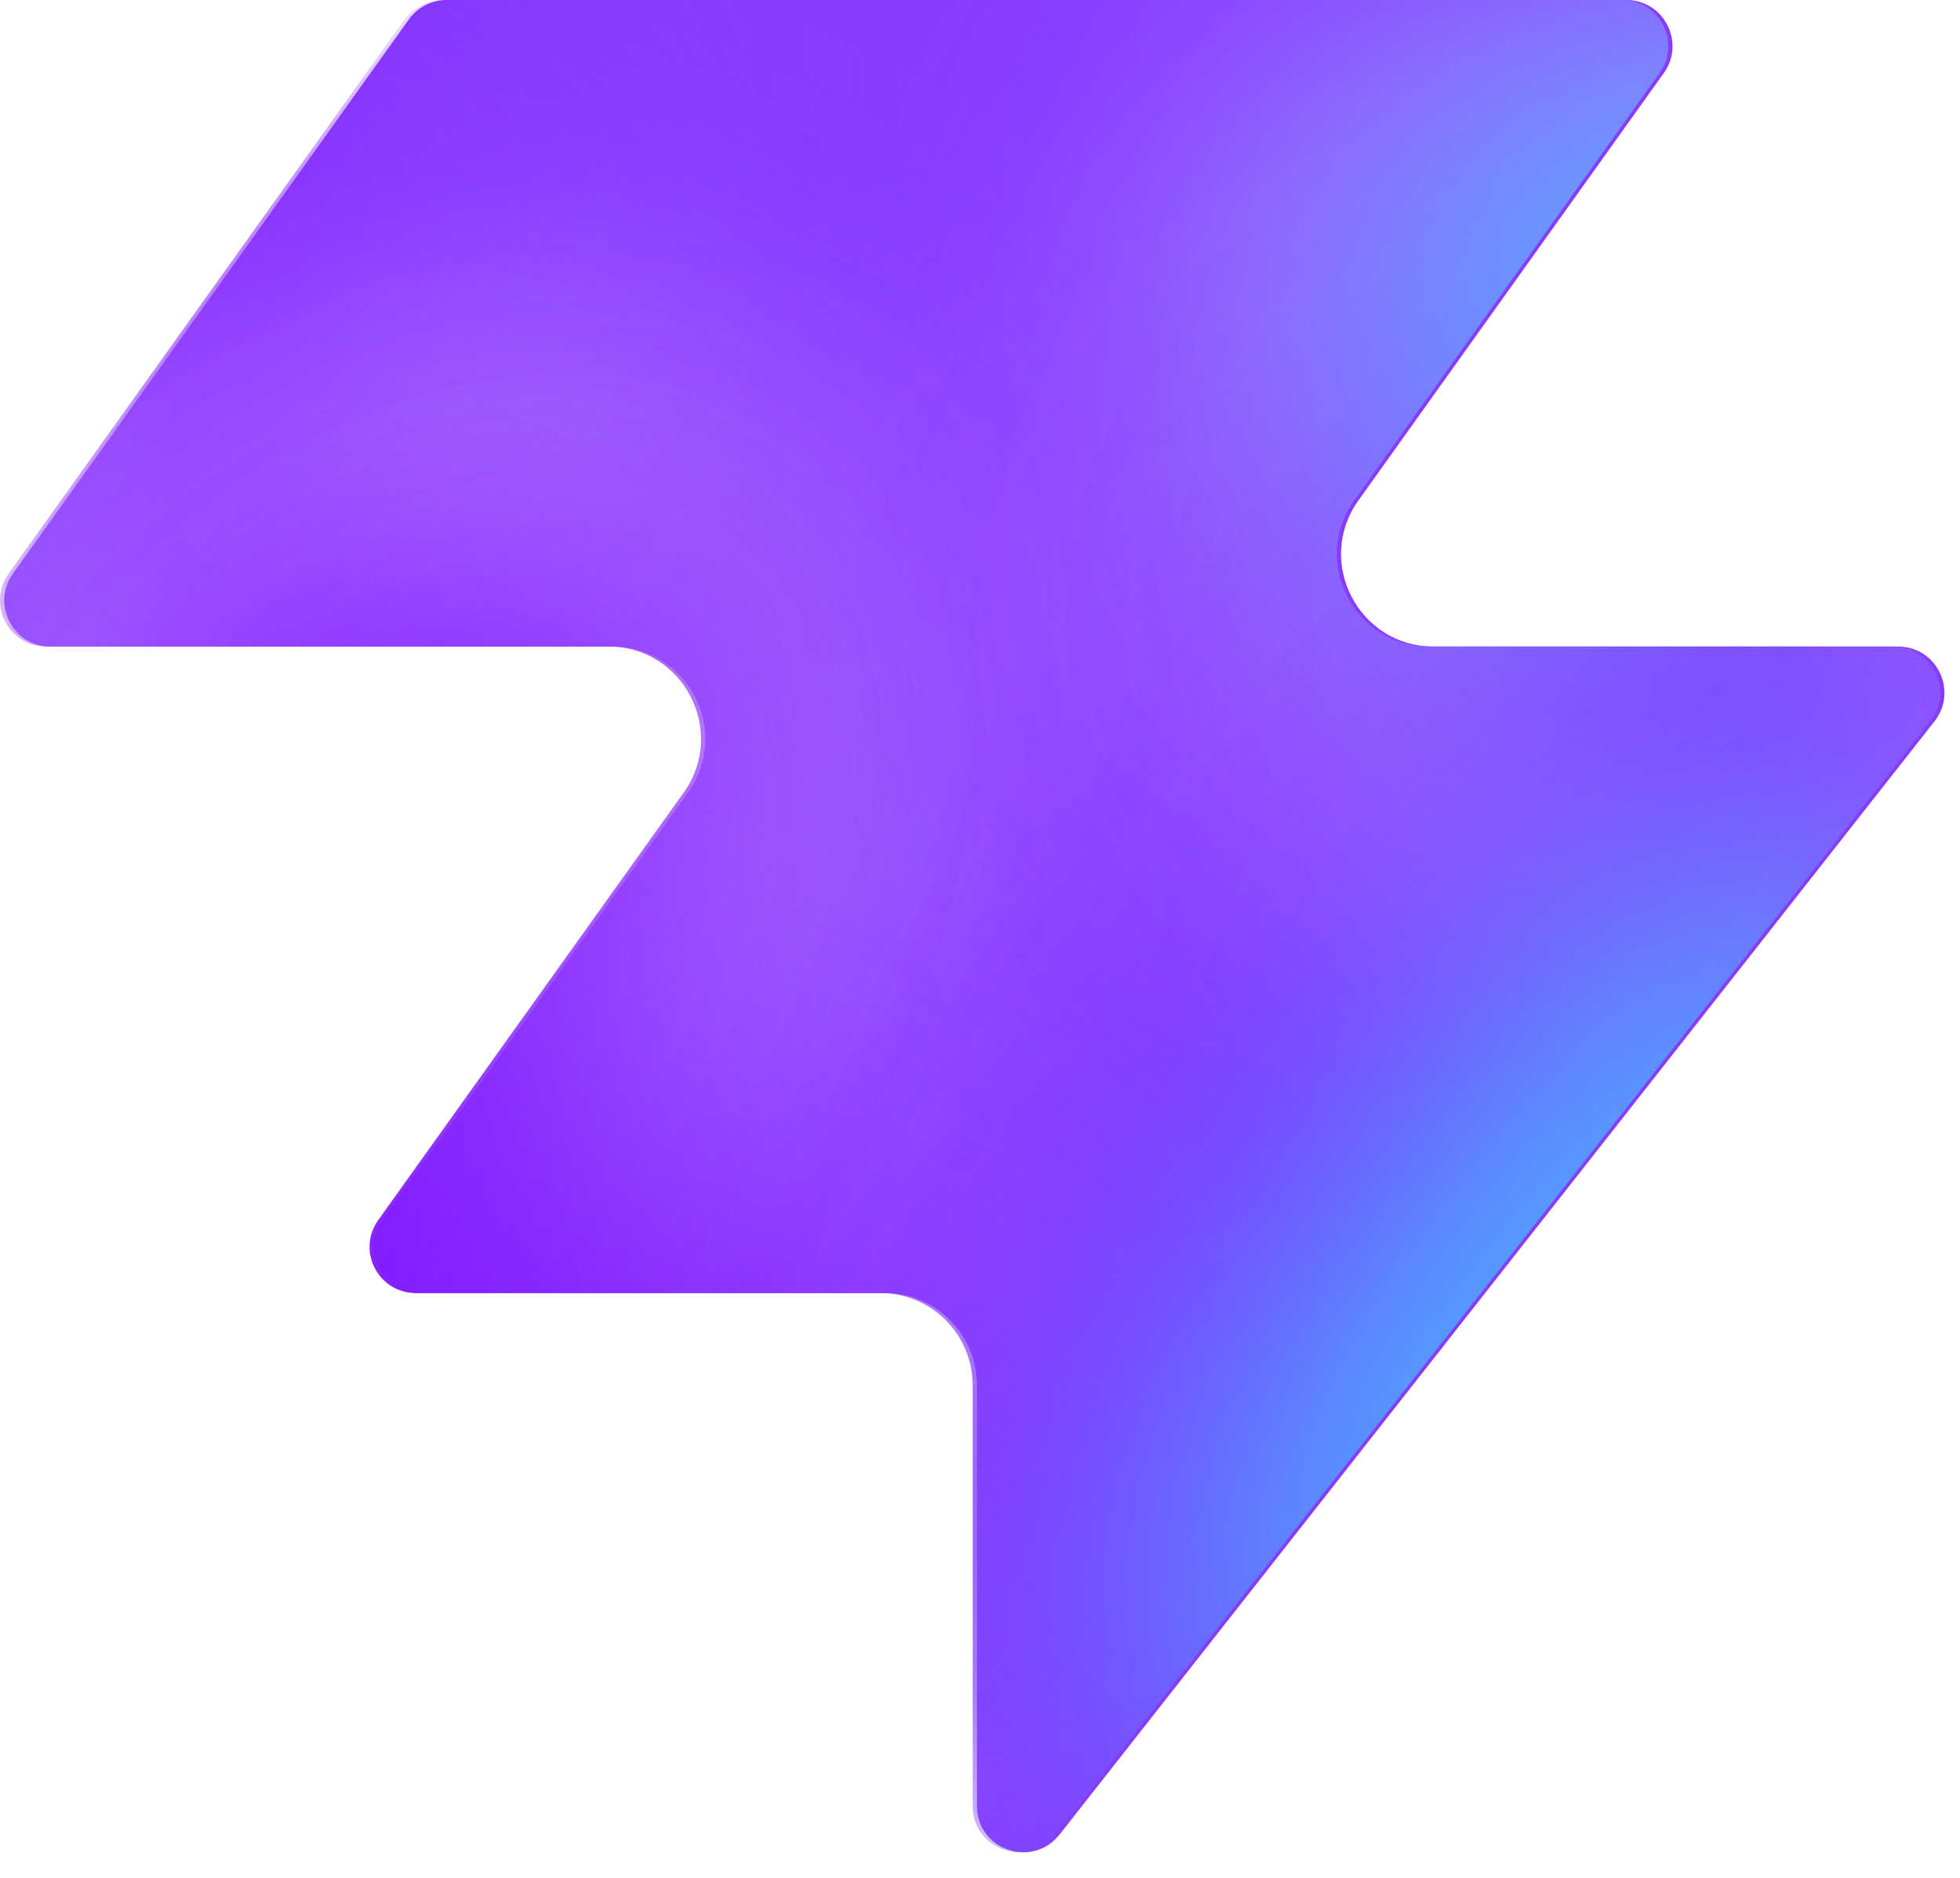
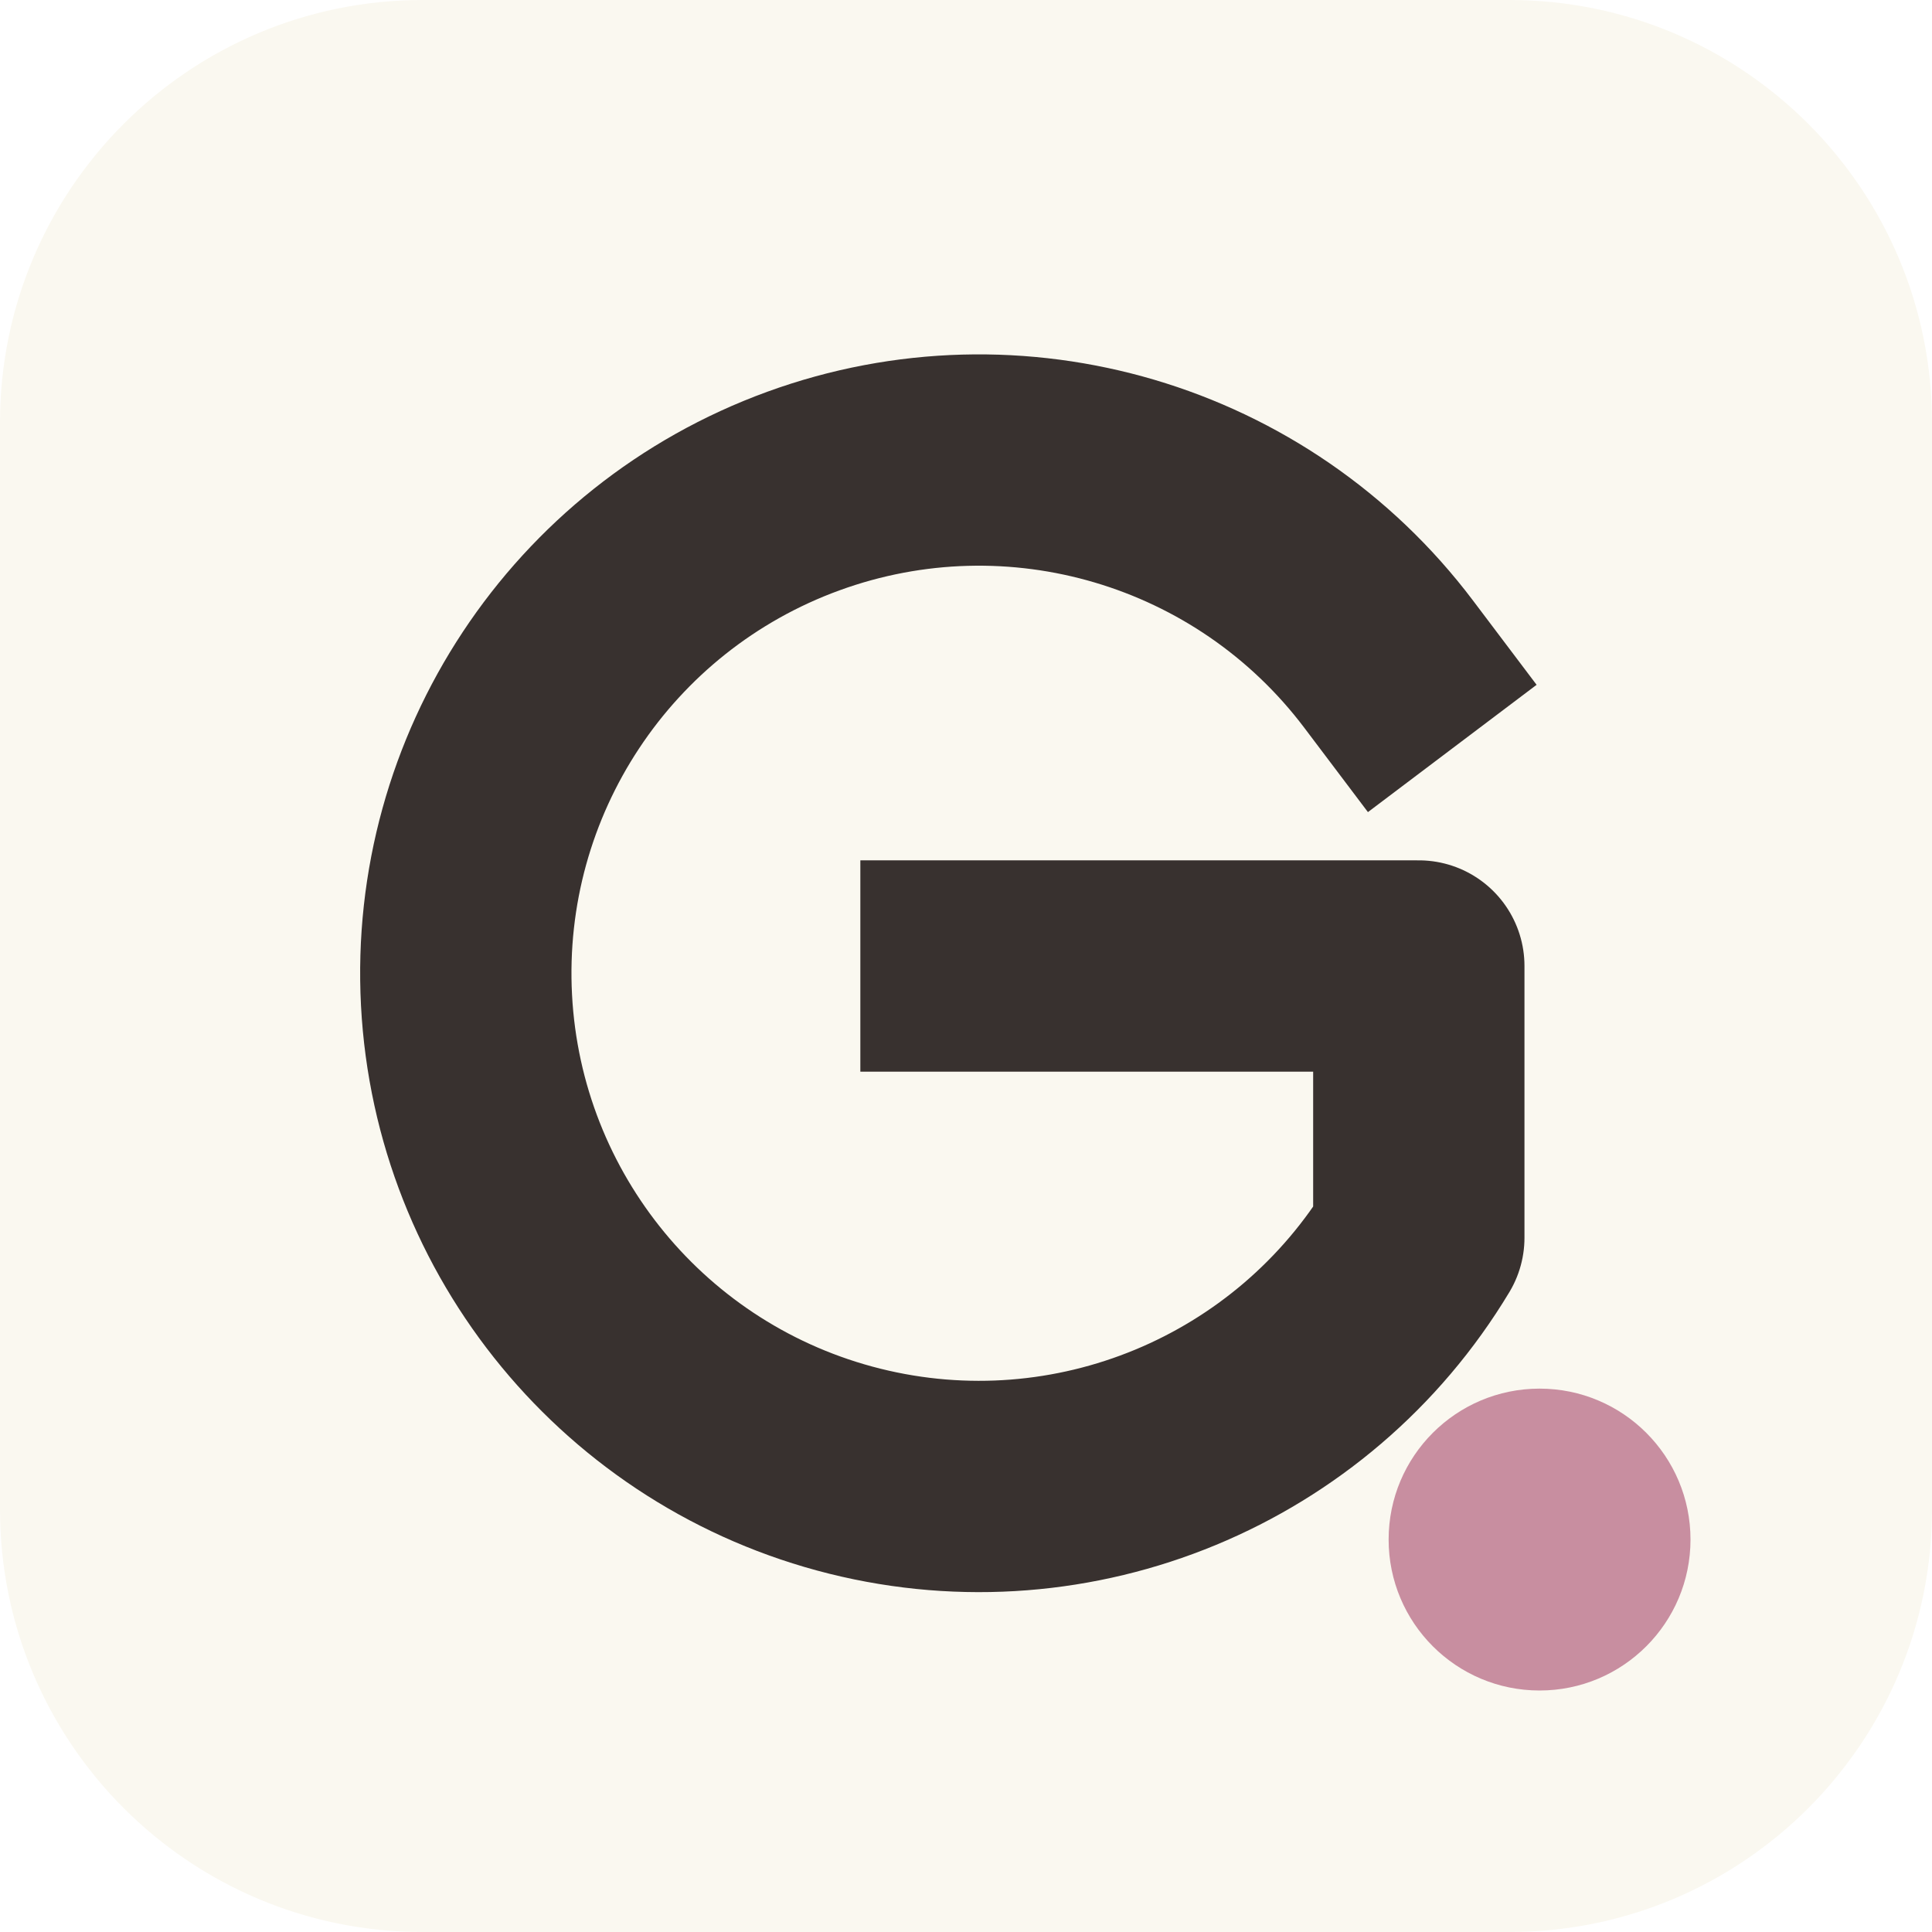
- <svg xmlns="http://www.w3.org/2000/svg" width="48" height="46" fill="none" viewBox="0 0 48 46">
-   <path fill="#863bff" d="M25.946 44.938c-.664.845-2.021.375-2.021-.698V33.937a2.26 2.26 0 0 0-2.262-2.262H10.287c-.92 0-1.456-1.04-.92-1.788l7.48-10.471c1.07-1.497 0-3.578-1.842-3.578H1.237c-.92 0-1.456-1.04-.92-1.788L10.013.474c.214-.297.556-.474.92-.474h28.894c.92 0 1.456 1.04.92 1.788l-7.48 10.471c-1.07 1.498 0 3.579 1.842 3.579h11.377c.943 0 1.473 1.088.89 1.83L25.947 44.94z" style="fill:#863bff;fill:color(display-p3 .525 .23 1);fill-opacity:1" />
-   <mask id="a" width="48" height="46" x="0" y="0" maskUnits="userSpaceOnUse" style="mask-type:alpha">
-     <path fill="#000" d="M25.842 44.938c-.664.844-2.021.375-2.021-.698V33.937a2.26 2.26 0 0 0-2.262-2.262H10.183c-.92 0-1.456-1.04-.92-1.788l7.48-10.471c1.07-1.498 0-3.579-1.842-3.579H1.133c-.92 0-1.456-1.04-.92-1.787L9.91.473c.214-.297.556-.474.92-.474h28.894c.92 0 1.456 1.04.92 1.788l-7.48 10.471c-1.07 1.498 0 3.578 1.842 3.578h11.377c.943 0 1.473 1.088.89 1.832L25.843 44.94z" style="fill:#000;fill-opacity:1" />
-   </mask>
-   <g mask="url(#a)">
-     <g filter="url(#b)">
-       <ellipse cx="5.508" cy="14.704" fill="#ede6ff" rx="5.508" ry="14.704" style="fill:#ede6ff;fill:color(display-p3 .927 .903 1);fill-opacity:1" transform="matrix(.00324 1 1 -.00324 -4.47 31.516)" />
-     </g>
-     <g filter="url(#c)">
-       <ellipse cx="10.399" cy="29.851" fill="#ede6ff" rx="10.399" ry="29.851" style="fill:#ede6ff;fill:color(display-p3 .927 .903 1);fill-opacity:1" transform="matrix(.00324 1 1 -.00324 -39.328 7.883)" />
-     </g>
-     <g filter="url(#d)">
-       <ellipse cx="5.508" cy="30.487" fill="#7e14ff" rx="5.508" ry="30.487" style="fill:#7e14ff;fill:color(display-p3 .492 .077 1);fill-opacity:1" transform="rotate(89.814 -25.913 -14.639)scale(1 -1)" />
-     </g>
-     <g filter="url(#e)">
-       <ellipse cx="5.508" cy="30.599" fill="#7e14ff" rx="5.508" ry="30.599" style="fill:#7e14ff;fill:color(display-p3 .492 .077 1);fill-opacity:1" transform="rotate(89.814 -32.644 -3.334)scale(1 -1)" />
-     </g>
-     <g filter="url(#f)">
-       <ellipse cx="5.508" cy="30.599" fill="#7e14ff" rx="5.508" ry="30.599" style="fill:#7e14ff;fill:color(display-p3 .492 .077 1);fill-opacity:1" transform="matrix(.00324 1 1 -.00324 -34.34 30.47)" />
-     </g>
-     <g filter="url(#g)">
-       <ellipse cx="14.072" cy="22.078" fill="#ede6ff" rx="14.072" ry="22.078" style="fill:#ede6ff;fill:color(display-p3 .927 .903 1);fill-opacity:1" transform="rotate(93.35 24.506 48.493)scale(-1 1)" />
-     </g>
-     <g filter="url(#h)">
-       <ellipse cx="3.47" cy="21.501" fill="#7e14ff" rx="3.47" ry="21.501" style="fill:#7e14ff;fill:color(display-p3 .492 .077 1);fill-opacity:1" transform="rotate(89.009 28.708 47.59)scale(-1 1)" />
-     </g>
-     <g filter="url(#i)">
-       <ellipse cx="3.47" cy="21.501" fill="#7e14ff" rx="3.47" ry="21.501" style="fill:#7e14ff;fill:color(display-p3 .492 .077 1);fill-opacity:1" transform="rotate(89.009 28.708 47.59)scale(-1 1)" />
-     </g>
-     <g filter="url(#j)">
-       <ellipse cx=".387" cy="8.972" fill="#7e14ff" rx="4.407" ry="29.108" style="fill:#7e14ff;fill:color(display-p3 .492 .077 1);fill-opacity:1" transform="rotate(39.51 .387 8.972)" />
-     </g>
-     <g filter="url(#k)">
-       <ellipse cx="47.523" cy="-6.092" fill="#7e14ff" rx="4.407" ry="29.108" style="fill:#7e14ff;fill:color(display-p3 .492 .077 1);fill-opacity:1" transform="rotate(37.892 47.523 -6.092)" />
-     </g>
-     <g filter="url(#l)">
-       <ellipse cx="41.412" cy="6.333" fill="#47bfff" rx="5.971" ry="9.665" style="fill:#47bfff;fill:color(display-p3 .28 .748 1);fill-opacity:1" transform="rotate(37.892 41.412 6.333)" />
-     </g>
-     <g filter="url(#m)">
-       <ellipse cx="-1.879" cy="38.332" fill="#7e14ff" rx="4.407" ry="29.108" style="fill:#7e14ff;fill:color(display-p3 .492 .077 1);fill-opacity:1" transform="rotate(37.892 -1.88 38.332)" />
-     </g>
-     <g filter="url(#n)">
-       <ellipse cx="-1.879" cy="38.332" fill="#7e14ff" rx="4.407" ry="29.108" style="fill:#7e14ff;fill:color(display-p3 .492 .077 1);fill-opacity:1" transform="rotate(37.892 -1.88 38.332)" />
-     </g>
-     <g filter="url(#o)">
-       <ellipse cx="35.651" cy="29.907" fill="#7e14ff" rx="4.407" ry="29.108" style="fill:#7e14ff;fill:color(display-p3 .492 .077 1);fill-opacity:1" transform="rotate(37.892 35.651 29.907)" />
-     </g>
-     <g filter="url(#p)">
-       <ellipse cx="38.418" cy="32.4" fill="#47bfff" rx="5.971" ry="15.297" style="fill:#47bfff;fill:color(display-p3 .28 .748 1);fill-opacity:1" transform="rotate(37.892 38.418 32.4)" />
-     </g>
-   </g>
-   <defs>
-     <filter id="b" width="60.045" height="41.654" x="-19.77" y="16.149" color-interpolation-filters="sRGB" filterUnits="userSpaceOnUse">
-       <feFlood flood-opacity="0" result="BackgroundImageFix" />
-       <feBlend in="SourceGraphic" in2="BackgroundImageFix" result="shape" />
-       <feGaussianBlur result="effect1_foregroundBlur_2002_17158" stdDeviation="7.659" />
-     </filter>
-     <filter id="c" width="90.34" height="51.437" x="-54.613" y="-7.533" color-interpolation-filters="sRGB" filterUnits="userSpaceOnUse">
-       <feFlood flood-opacity="0" result="BackgroundImageFix" />
-       <feBlend in="SourceGraphic" in2="BackgroundImageFix" result="shape" />
-       <feGaussianBlur result="effect1_foregroundBlur_2002_17158" stdDeviation="7.659" />
-     </filter>
-     <filter id="d" width="79.355" height="29.4" x="-49.64" y="2.03" color-interpolation-filters="sRGB" filterUnits="userSpaceOnUse">
-       <feFlood flood-opacity="0" result="BackgroundImageFix" />
-       <feBlend in="SourceGraphic" in2="BackgroundImageFix" result="shape" />
-       <feGaussianBlur result="effect1_foregroundBlur_2002_17158" stdDeviation="4.596" />
-     </filter>
-     <filter id="e" width="79.579" height="29.4" x="-45.045" y="20.029" color-interpolation-filters="sRGB" filterUnits="userSpaceOnUse">
-       <feFlood flood-opacity="0" result="BackgroundImageFix" />
-       <feBlend in="SourceGraphic" in2="BackgroundImageFix" result="shape" />
-       <feGaussianBlur result="effect1_foregroundBlur_2002_17158" stdDeviation="4.596" />
-     </filter>
-     <filter id="f" width="79.579" height="29.4" x="-43.513" y="21.178" color-interpolation-filters="sRGB" filterUnits="userSpaceOnUse">
-       <feFlood flood-opacity="0" result="BackgroundImageFix" />
-       <feBlend in="SourceGraphic" in2="BackgroundImageFix" result="shape" />
-       <feGaussianBlur result="effect1_foregroundBlur_2002_17158" stdDeviation="4.596" />
-     </filter>
-     <filter id="g" width="74.749" height="58.852" x="15.756" y="-17.901" color-interpolation-filters="sRGB" filterUnits="userSpaceOnUse">
-       <feFlood flood-opacity="0" result="BackgroundImageFix" />
-       <feBlend in="SourceGraphic" in2="BackgroundImageFix" result="shape" />
-       <feGaussianBlur result="effect1_foregroundBlur_2002_17158" stdDeviation="7.659" />
-     </filter>
-     <filter id="h" width="61.377" height="25.362" x="23.548" y="2.284" color-interpolation-filters="sRGB" filterUnits="userSpaceOnUse">
-       <feFlood flood-opacity="0" result="BackgroundImageFix" />
-       <feBlend in="SourceGraphic" in2="BackgroundImageFix" result="shape" />
-       <feGaussianBlur result="effect1_foregroundBlur_2002_17158" stdDeviation="4.596" />
-     </filter>
-     <filter id="i" width="61.377" height="25.362" x="23.548" y="2.284" color-interpolation-filters="sRGB" filterUnits="userSpaceOnUse">
-       <feFlood flood-opacity="0" result="BackgroundImageFix" />
-       <feBlend in="SourceGraphic" in2="BackgroundImageFix" result="shape" />
-       <feGaussianBlur result="effect1_foregroundBlur_2002_17158" stdDeviation="4.596" />
-     </filter>
-     <filter id="j" width="56.045" height="63.649" x="-27.636" y="-22.853" color-interpolation-filters="sRGB" filterUnits="userSpaceOnUse">
-       <feFlood flood-opacity="0" result="BackgroundImageFix" />
-       <feBlend in="SourceGraphic" in2="BackgroundImageFix" result="shape" />
-       <feGaussianBlur result="effect1_foregroundBlur_2002_17158" stdDeviation="4.596" />
-     </filter>
-     <filter id="k" width="54.814" height="64.646" x="20.116" y="-38.415" color-interpolation-filters="sRGB" filterUnits="userSpaceOnUse">
-       <feFlood flood-opacity="0" result="BackgroundImageFix" />
-       <feBlend in="SourceGraphic" in2="BackgroundImageFix" result="shape" />
-       <feGaussianBlur result="effect1_foregroundBlur_2002_17158" stdDeviation="4.596" />
-     </filter>
-     <filter id="l" width="33.541" height="35.313" x="24.641" y="-11.323" color-interpolation-filters="sRGB" filterUnits="userSpaceOnUse">
-       <feFlood flood-opacity="0" result="BackgroundImageFix" />
-       <feBlend in="SourceGraphic" in2="BackgroundImageFix" result="shape" />
-       <feGaussianBlur result="effect1_foregroundBlur_2002_17158" stdDeviation="4.596" />
-     </filter>
-     <filter id="m" width="54.814" height="64.646" x="-29.286" y="6.009" color-interpolation-filters="sRGB" filterUnits="userSpaceOnUse">
-       <feFlood flood-opacity="0" result="BackgroundImageFix" />
-       <feBlend in="SourceGraphic" in2="BackgroundImageFix" result="shape" />
-       <feGaussianBlur result="effect1_foregroundBlur_2002_17158" stdDeviation="4.596" />
-     </filter>
-     <filter id="n" width="54.814" height="64.646" x="-29.286" y="6.009" color-interpolation-filters="sRGB" filterUnits="userSpaceOnUse">
-       <feFlood flood-opacity="0" result="BackgroundImageFix" />
-       <feBlend in="SourceGraphic" in2="BackgroundImageFix" result="shape" />
-       <feGaussianBlur result="effect1_foregroundBlur_2002_17158" stdDeviation="4.596" />
-     </filter>
-     <filter id="o" width="54.814" height="64.646" x="8.244" y="-2.416" color-interpolation-filters="sRGB" filterUnits="userSpaceOnUse">
-       <feFlood flood-opacity="0" result="BackgroundImageFix" />
-       <feBlend in="SourceGraphic" in2="BackgroundImageFix" result="shape" />
-       <feGaussianBlur result="effect1_foregroundBlur_2002_17158" stdDeviation="4.596" />
-     </filter>
-     <filter id="p" width="39.409" height="43.623" x="18.713" y="10.588" color-interpolation-filters="sRGB" filterUnits="userSpaceOnUse">
-       <feFlood flood-opacity="0" result="BackgroundImageFix" />
-       <feBlend in="SourceGraphic" in2="BackgroundImageFix" result="shape" />
-       <feGaussianBlur result="effect1_foregroundBlur_2002_17158" stdDeviation="4.596" />
-     </filter>
-   </defs>
+ <svg xmlns="http://www.w3.org/2000/svg" viewBox="0 0 64 64">
+   <rect width="64" height="64" rx="14" fill="#faf8f0" />
+   <path d="M46 22a17 17 0 1 0 1 19V32H32" fill="none" stroke="#38312f" stroke-width="7" stroke-linecap="square" stroke-linejoin="round" />
+   <circle cx="51" cy="51" r="5" fill="#c88ea0" />
</svg>
